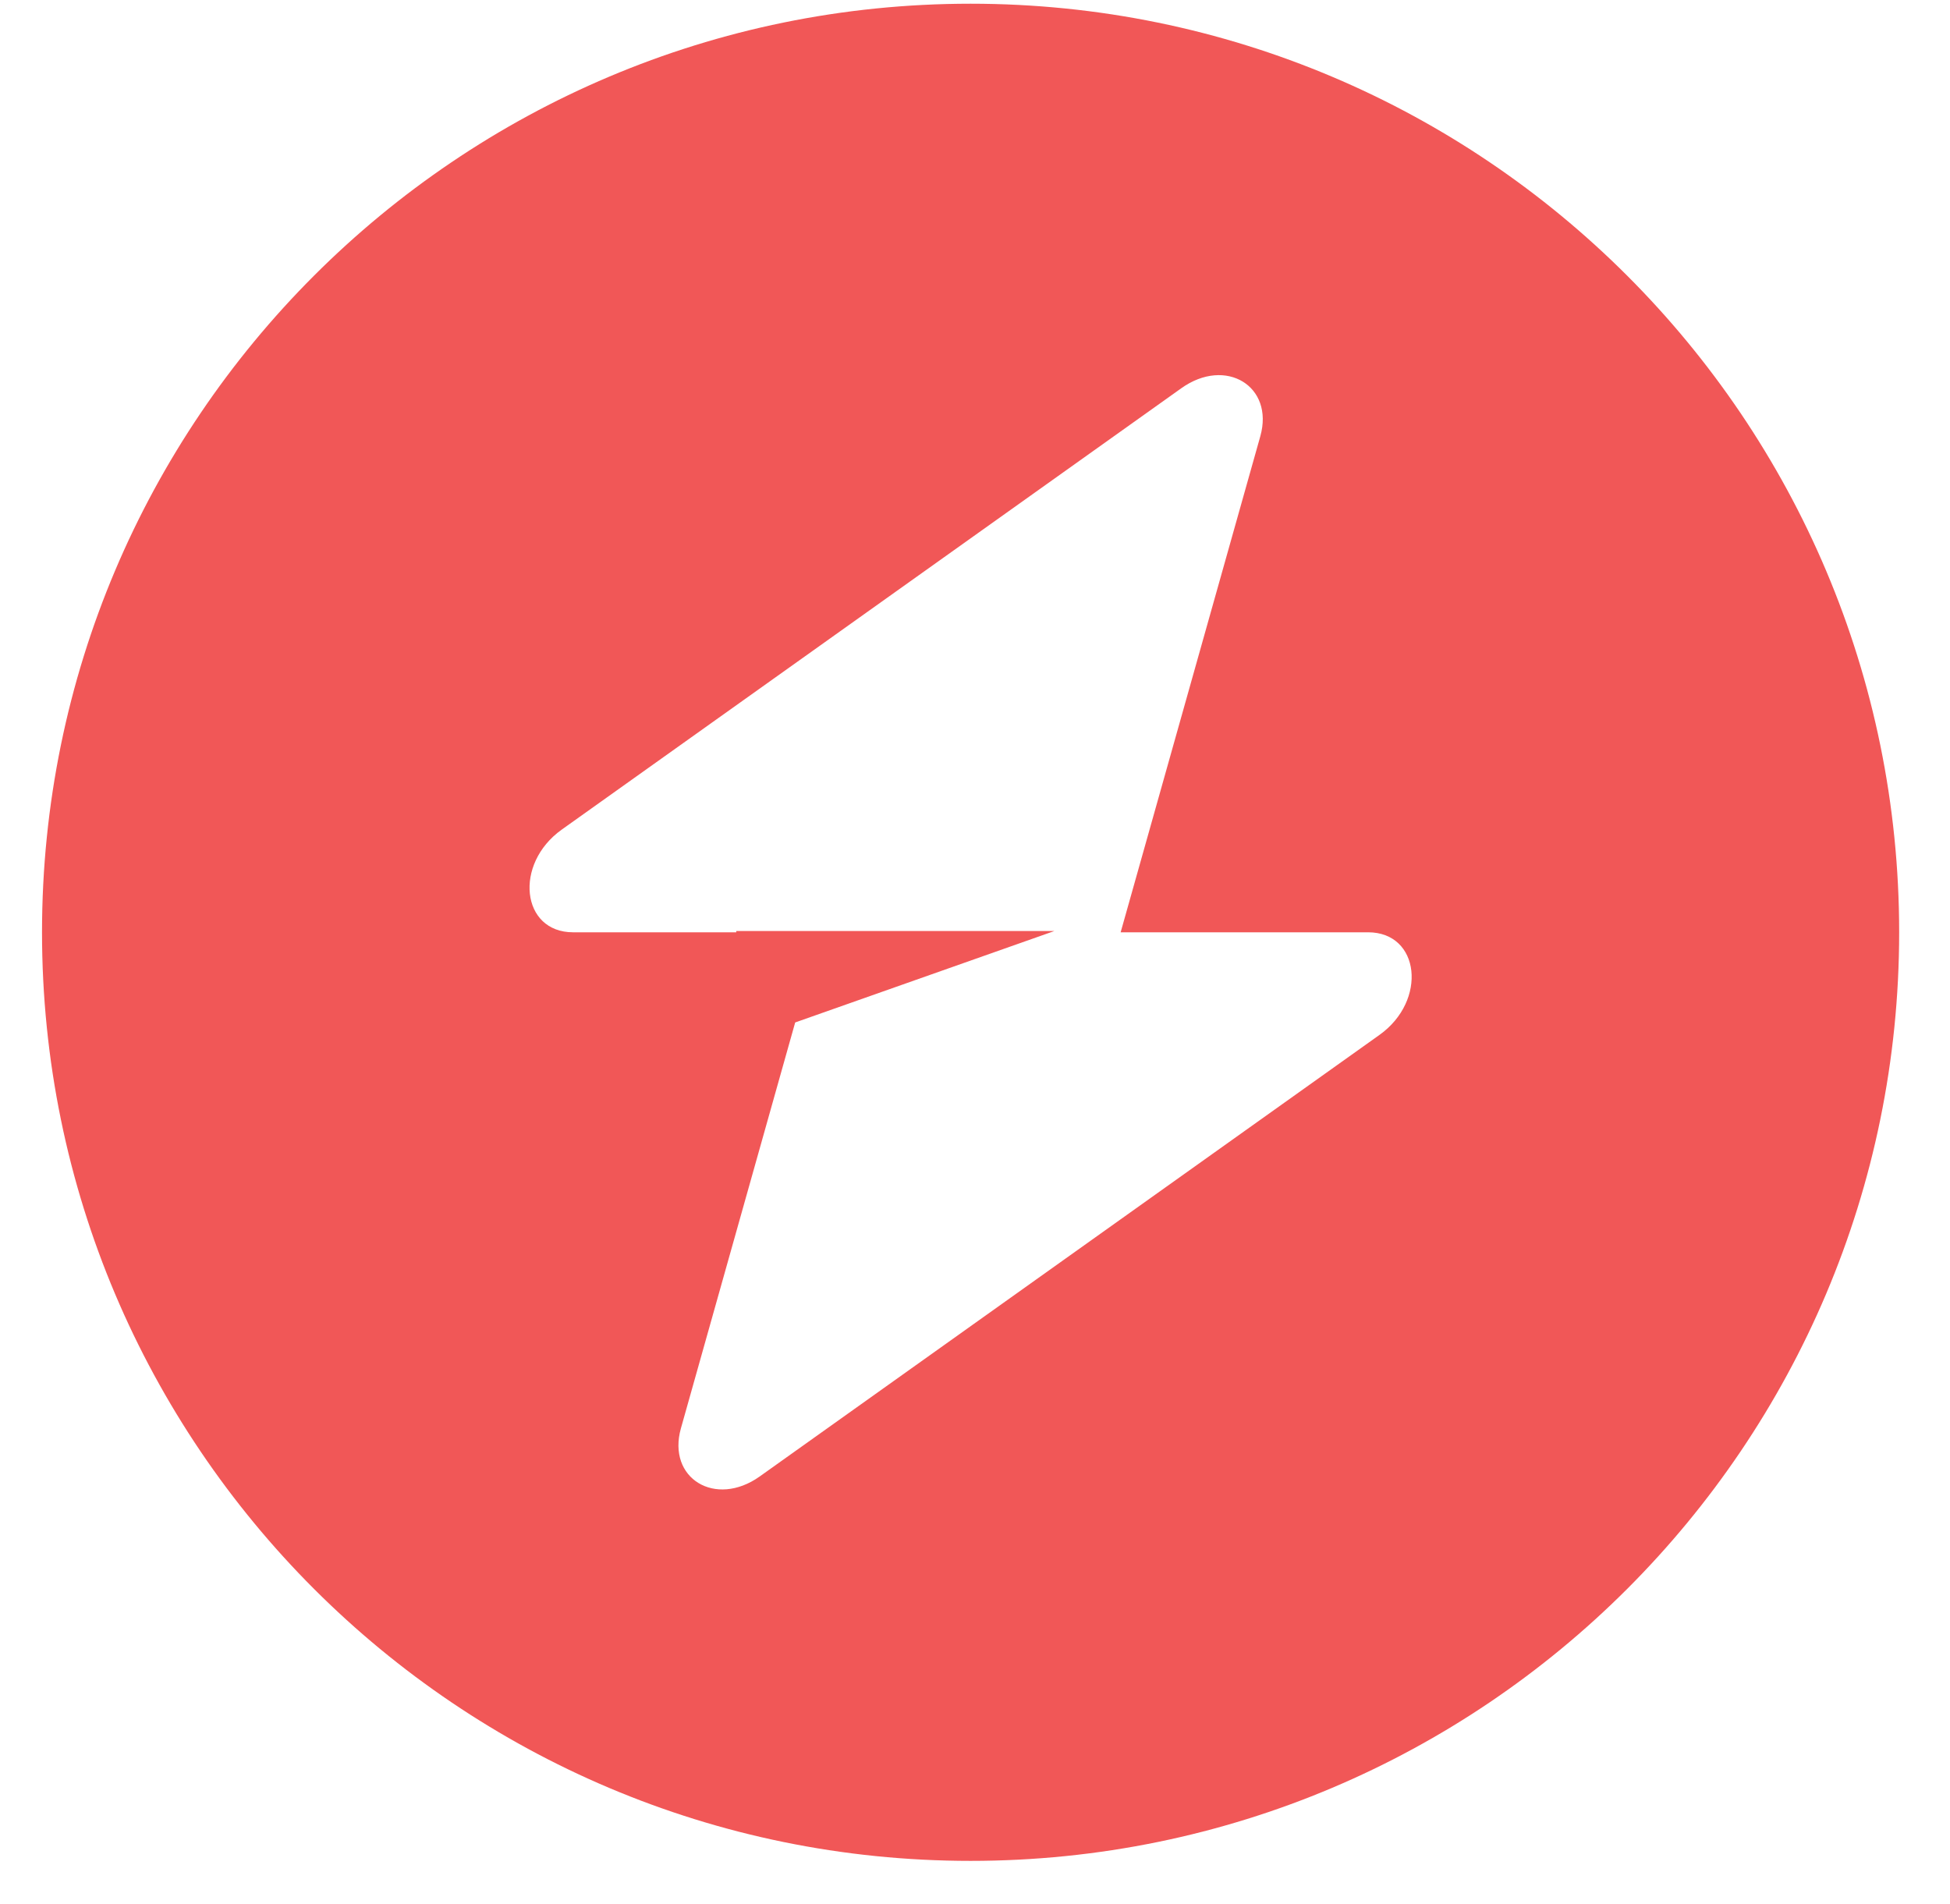
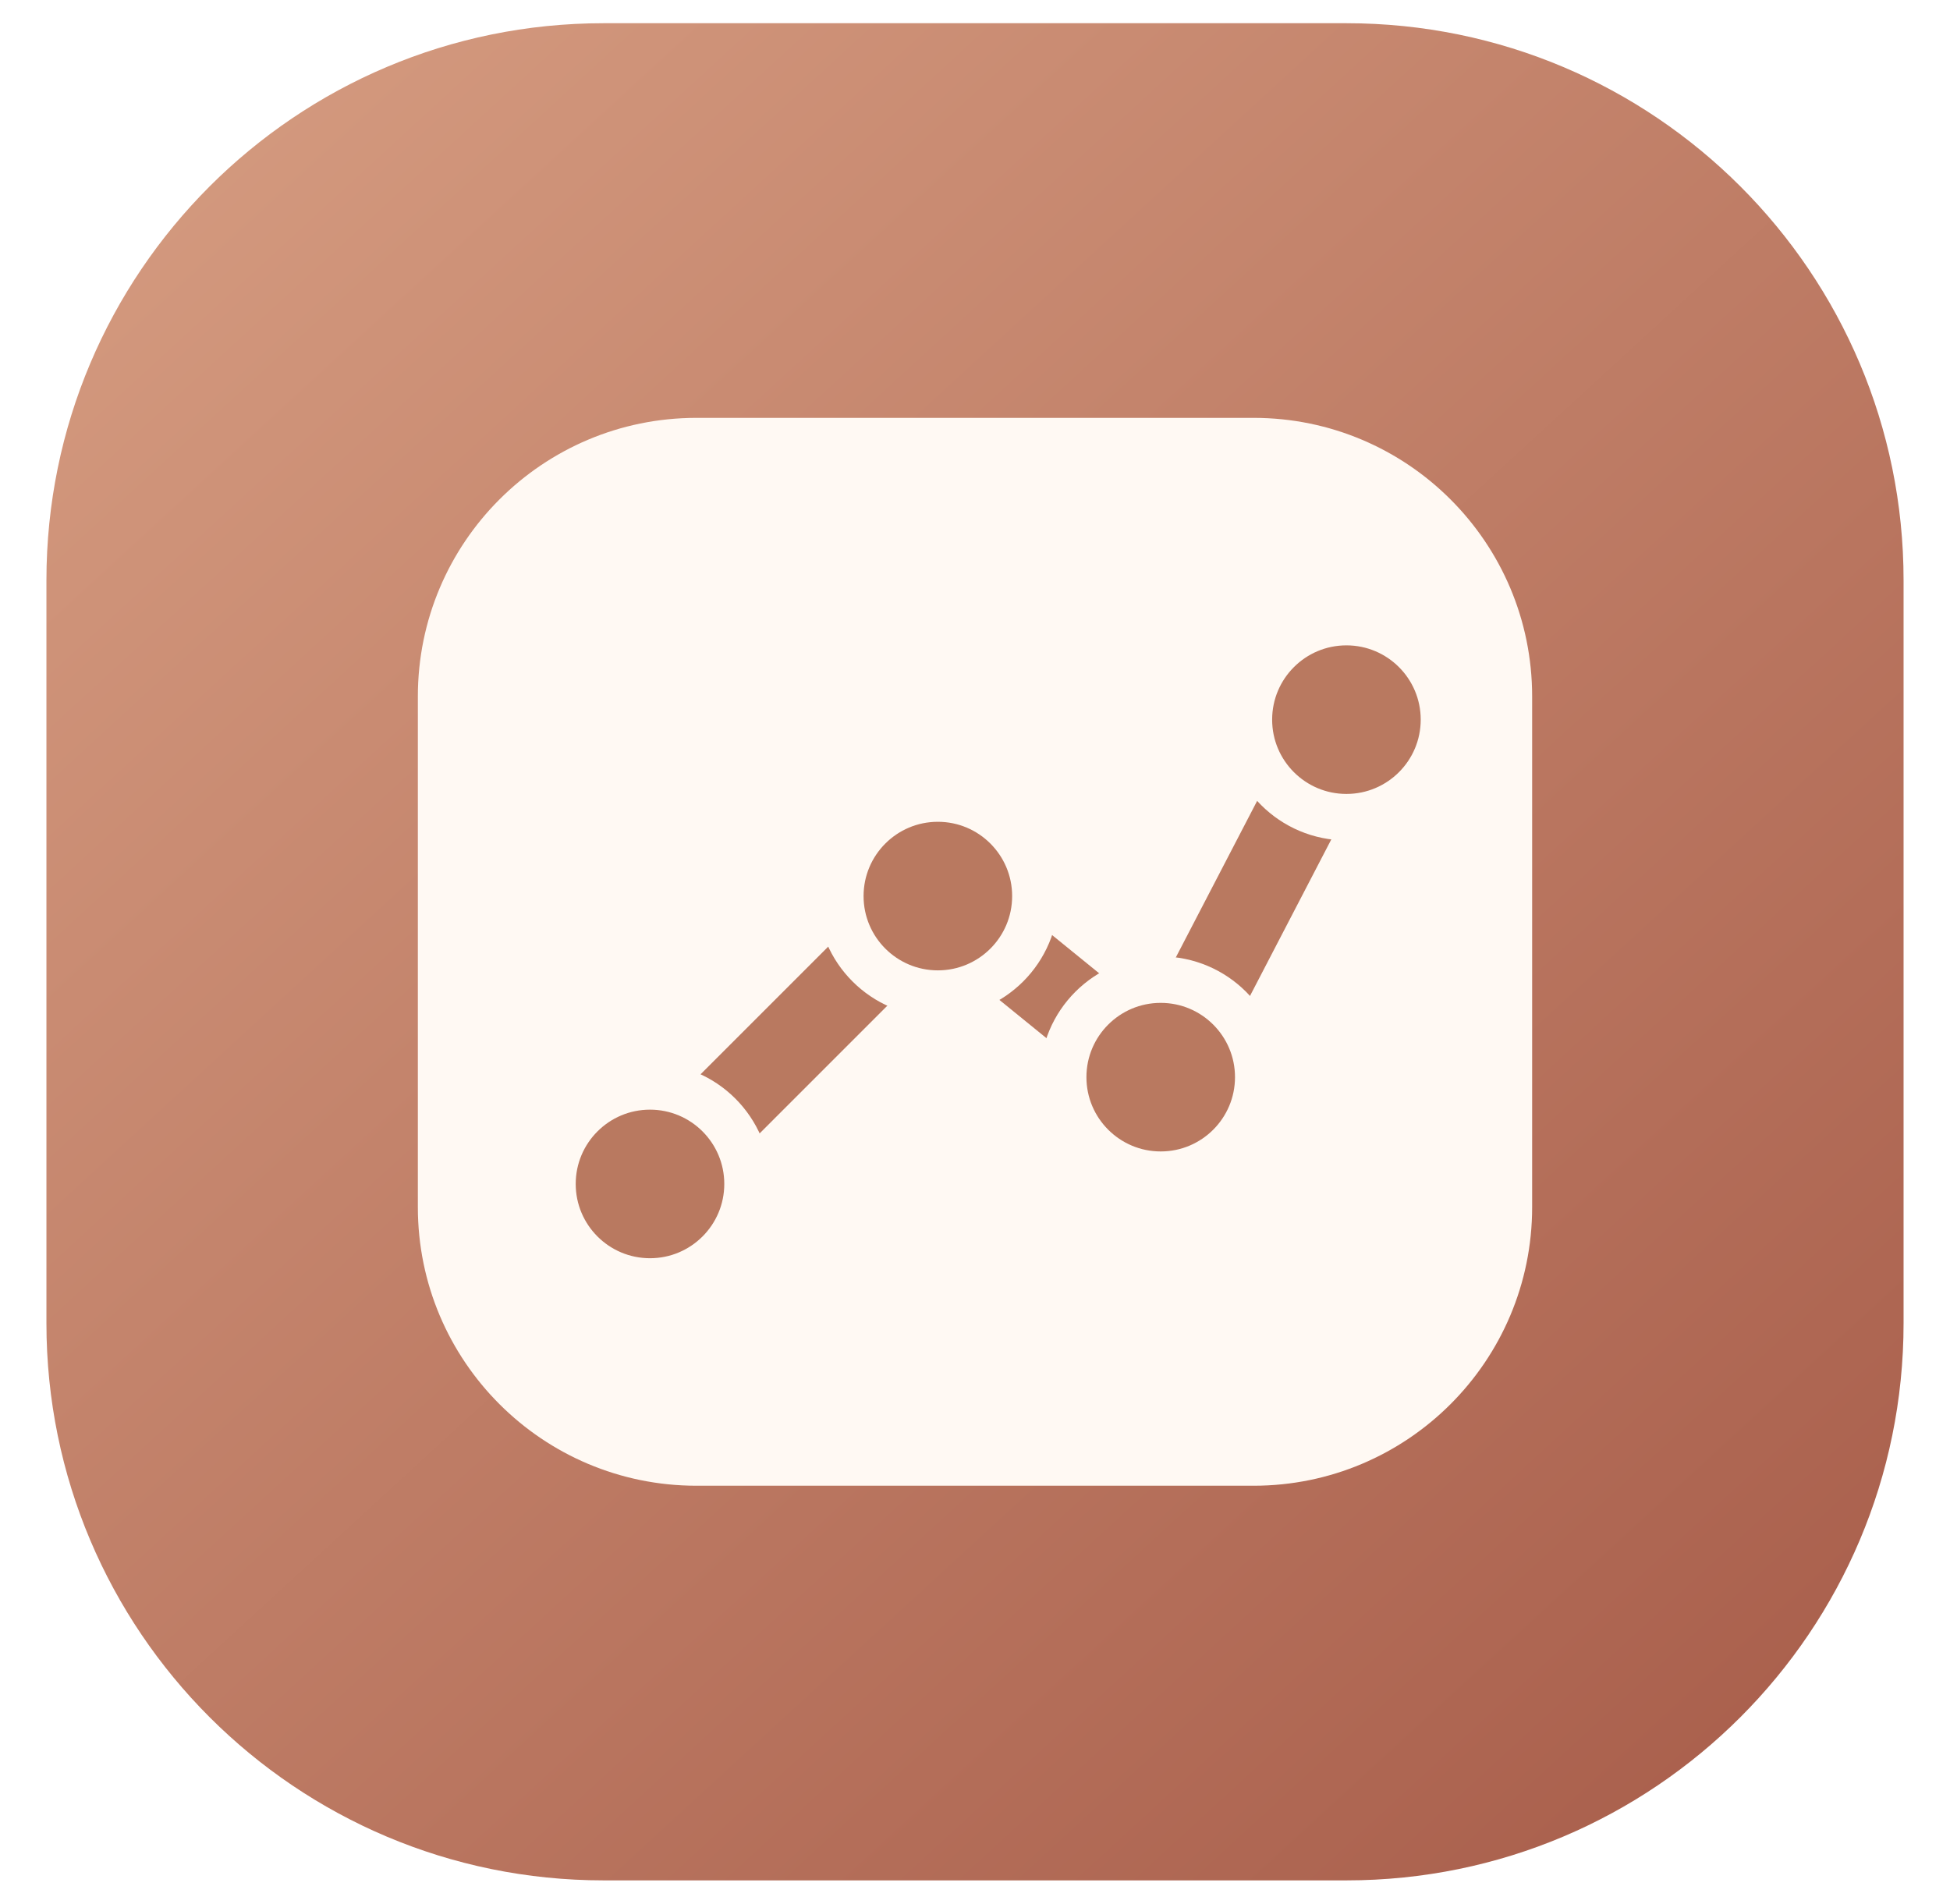
- <svg xmlns="http://www.w3.org/2000/svg" data-logo="logo" viewBox="0 0 42 41">
-   <g id="logogram" transform="     translate(0, 0)     rotate(0 20.5 20.5)        ">
-     <path fill-rule="evenodd" clip-rule="evenodd" d="M20.905 40.08C31.951 40.08 40.905 31.126 40.905 20.08C40.905 9.034 31.951 0.08 20.905 0.08C9.86 0.08 0.905 9.034 0.905 20.08C0.905 31.126 9.86 40.08 20.905 40.08ZM27.145 9.397C27.448 8.318 26.401 7.68 25.445 8.361L12.098 17.869C11.062 18.608 11.225 20.08 12.343 20.08H15.858V20.053H22.708L17.127 22.022L14.666 30.763C14.362 31.842 15.409 32.48 16.365 31.799L29.712 22.29C30.749 21.552 30.586 20.08 29.467 20.08H24.137L27.145 9.397Z" fill="#F15757" />
-   </g>
-   <g id="logotype" transform="" />
+ <svg xmlns="http://www.w3.org/2000/svg" viewBox="0 0 42 41" data-logo="socialpilot">
+   <defs>
+     <linearGradient id="socialpilot-logo-bg" x1="4" y1="2" x2="38" y2="39" gradientUnits="userSpaceOnUse">
+       <stop stop-color="#D49A7F" />
+       <stop offset="1" stop-color="#A95F4C" />
+     </linearGradient>
+   </defs>
+   <rect x="1" y="0.5" width="40" height="40" rx="12" fill="url(#socialpilot-logo-bg)" />
+   <rect x="9" y="9" width="24" height="23" rx="6" fill="#FFF9F3" />
+   <path d="M14 25.5 20.2 19.3 25 23.2 29 15.5" fill="none" stroke="#B97960" stroke-width="1.8" stroke-linecap="round" stroke-linejoin="round" />
+   <circle cx="14" cy="25.5" r="2.1" fill="#B97960" stroke="#FFF9F3" stroke-width="1" />
+   <circle cx="20.2" cy="19.3" r="2.1" fill="#B97960" stroke="#FFF9F3" stroke-width="1" />
+   <circle cx="25" cy="23.2" r="2.1" fill="#B97960" stroke="#FFF9F3" stroke-width="1" />
+   <circle cx="29" cy="15.5" r="2.1" fill="#B97960" stroke="#FFF9F3" stroke-width="1" />
+   <g id="logogram" />
+   <g id="logotype" />
</svg>
